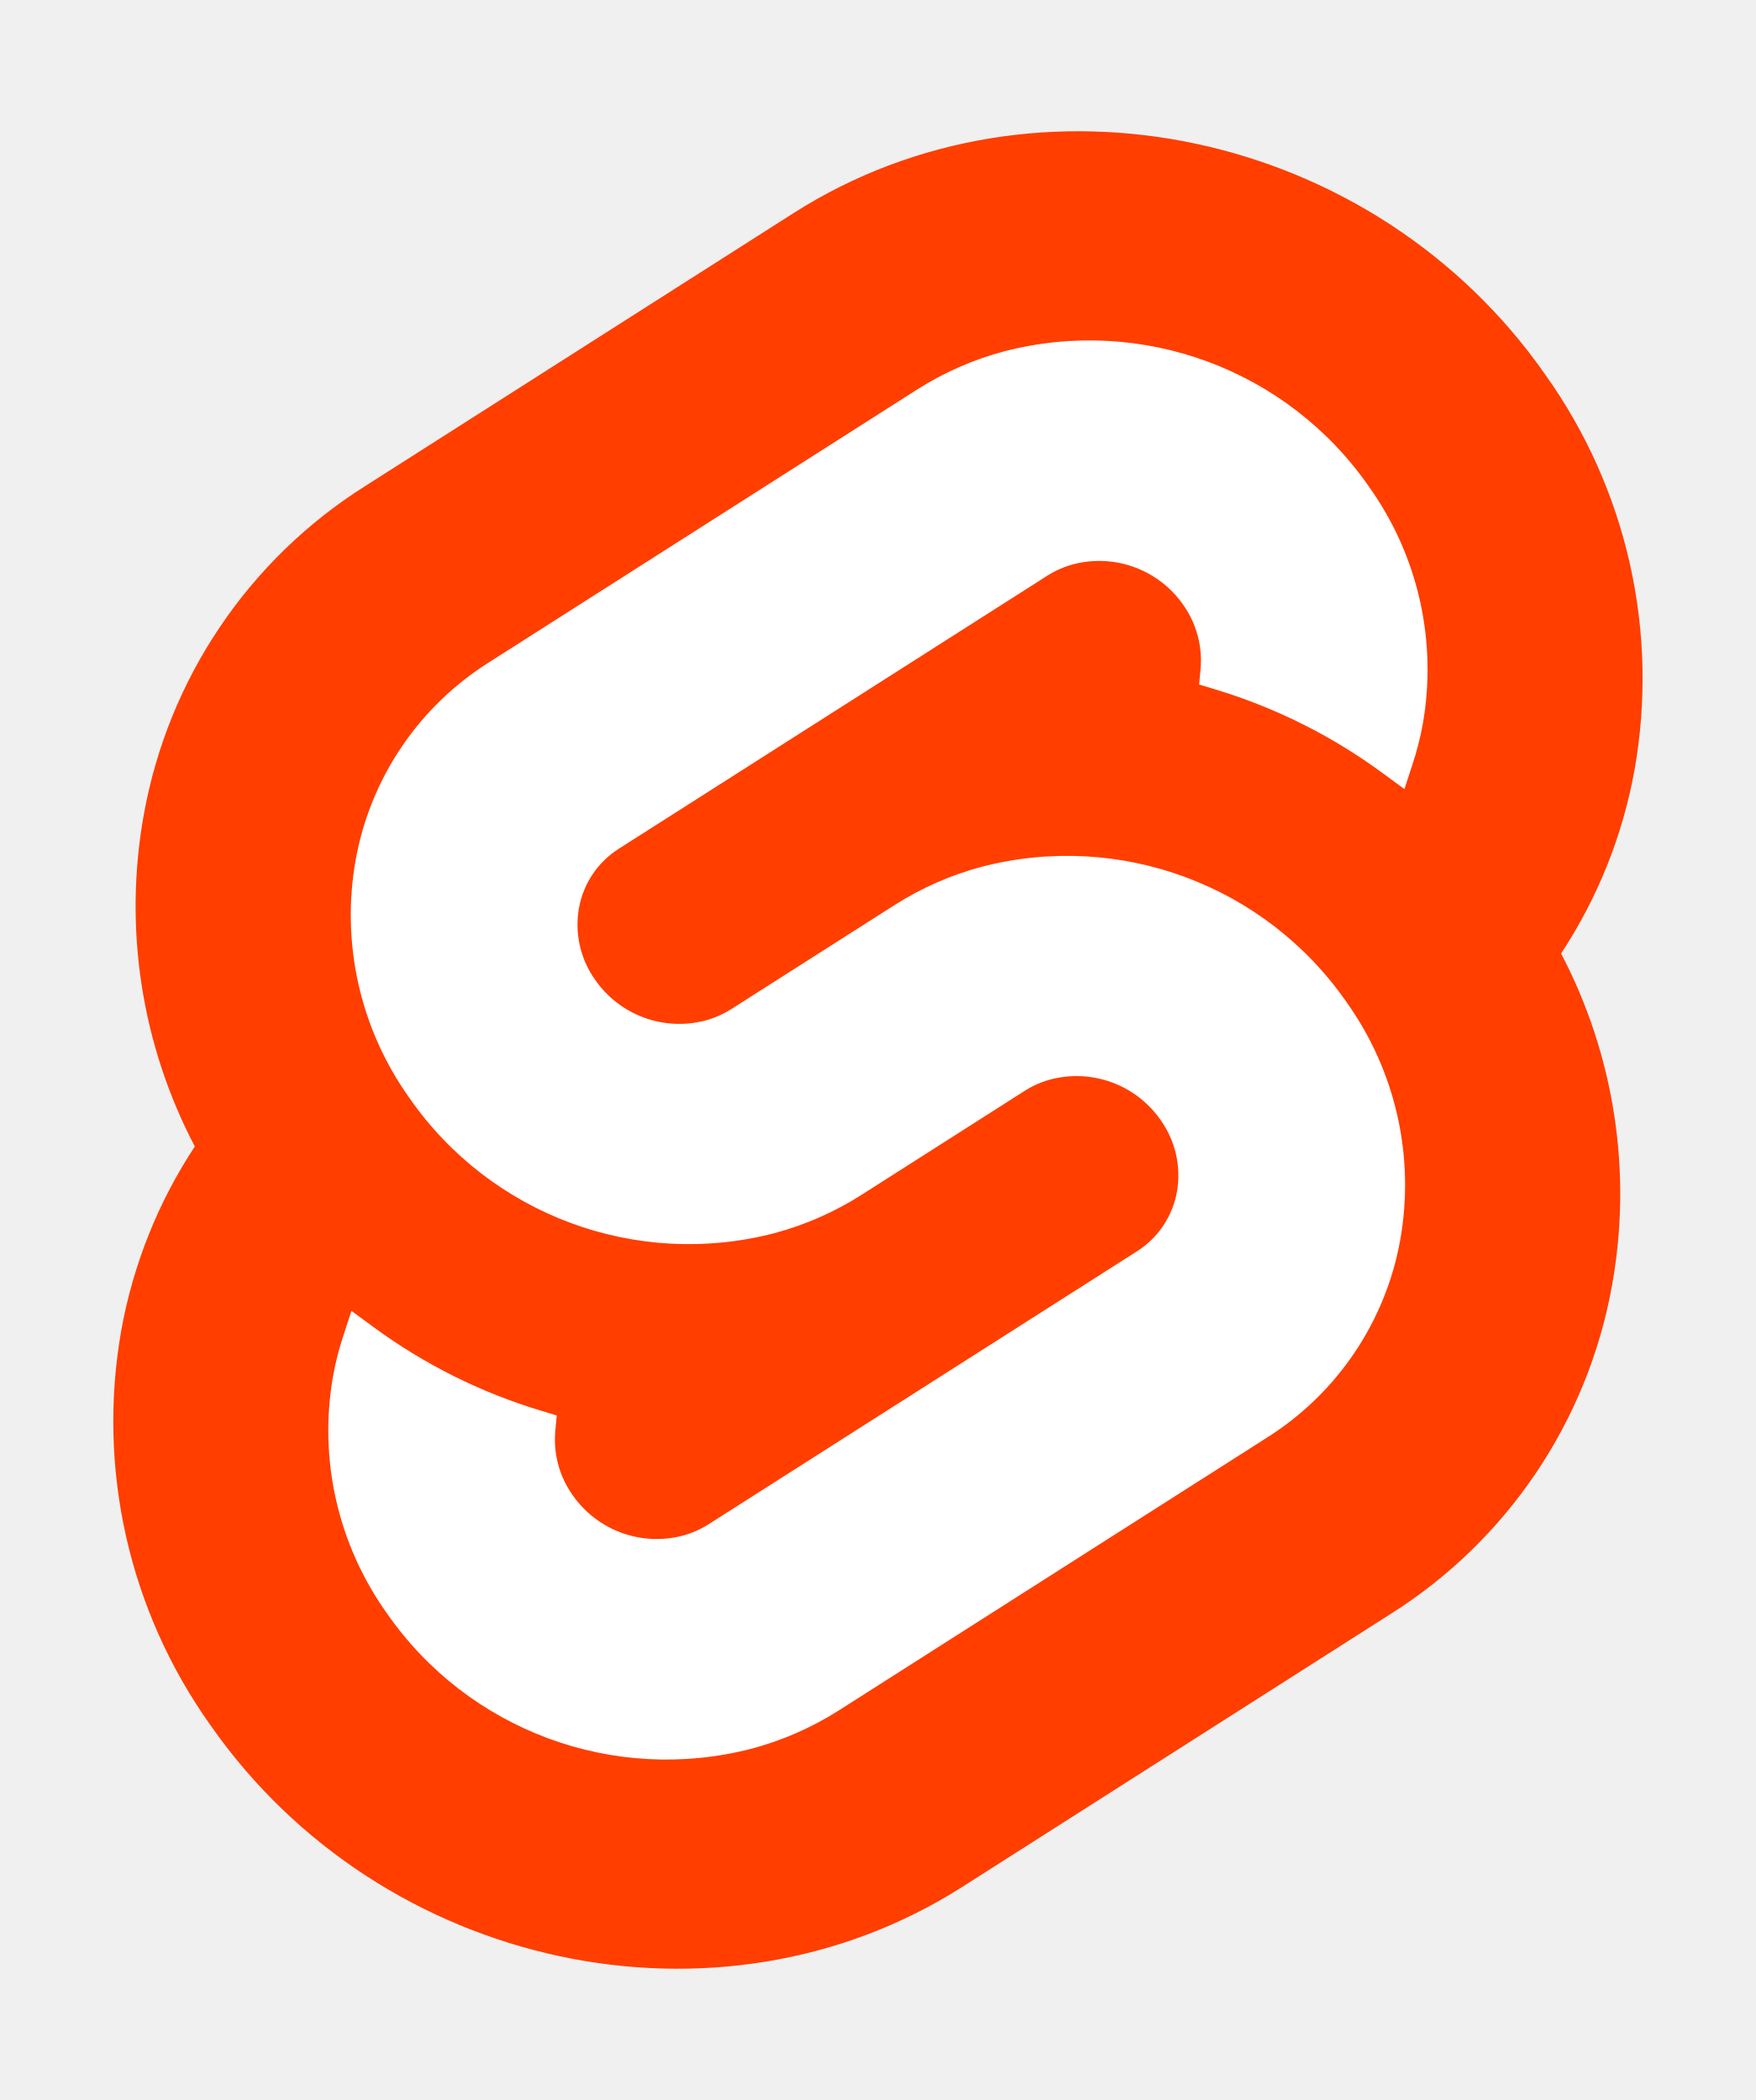
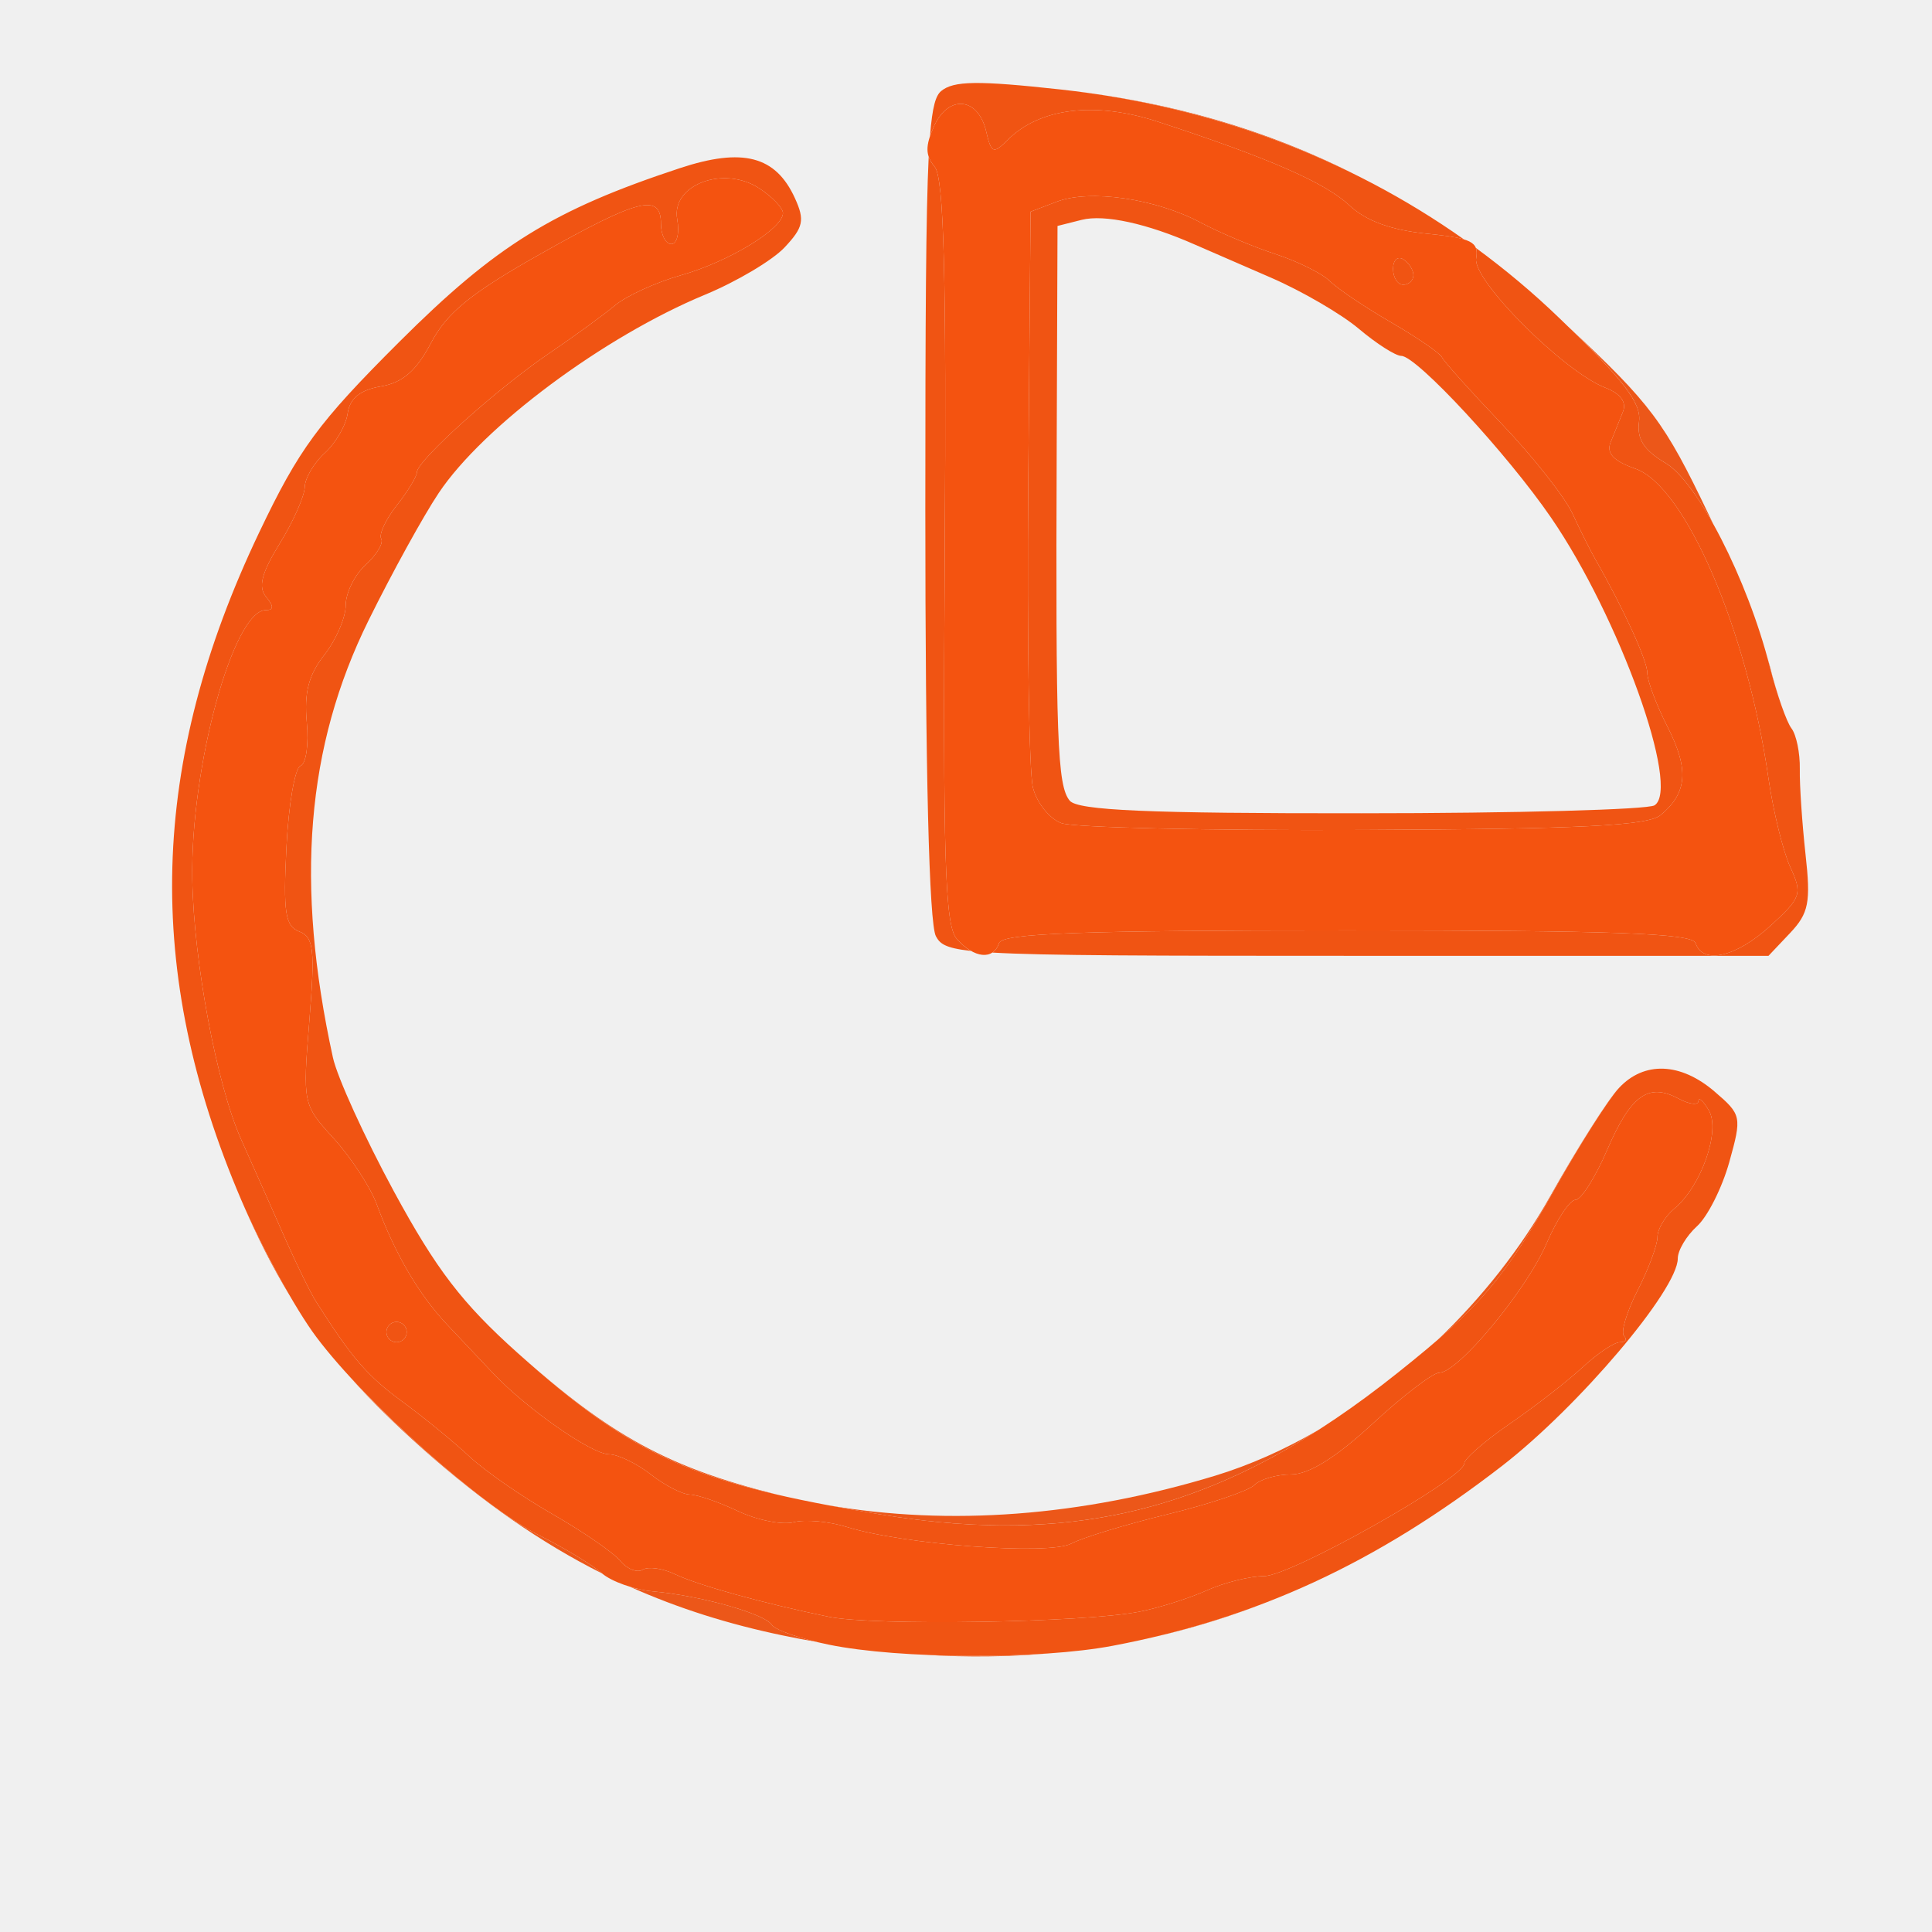
- <svg xmlns="http://www.w3.org/2000/svg" width="107" height="128" viewBox="0 0 107 128">
-   <path d="M94.157 22.819c-10.4-14.885-30.94-19.297-45.792-9.835L22.282 29.608A29.92 29.92 0 0 0 8.764 49.65a31.5 31.5 0 0 0 3.108 20.231 30 30 0 0 0-4.477 11.183 31.9 31.9 0 0 0 5.448 24.116c10.402 14.887 30.942 19.297 45.791 9.835l26.083-16.624A29.92 29.92 0 0 0 98.235 78.35a31.53 31.53 0 0 0-3.105-20.232 30 30 0 0 0 4.474-11.182 31.88 31.88 0 0 0-5.447-24.116" style="fill:#ff3e00" />
-   <path d="M45.817 106.582a20.72 20.72 0 0 1-22.237-8.243 19.17 19.17 0 0 1-3.277-14.503 18 18 0 0 1 .624-2.435l.49-1.498 1.337.981a33.6 33.6 0 0 0 10.203 5.098l.97.294-.09.968a5.85 5.85 0 0 0 1.052 3.878 6.24 6.24 0 0 0 6.695 2.485 5.8 5.8 0 0 0 1.603-.704L69.27 76.28a5.43 5.43 0 0 0 2.45-3.631 5.8 5.8 0 0 0-.987-4.371 6.24 6.24 0 0 0-6.698-2.487 5.7 5.7 0 0 0-1.6.704l-9.953 6.345a19 19 0 0 1-5.296 2.326 20.72 20.72 0 0 1-22.237-8.243 19.17 19.17 0 0 1-3.277-14.502 17.99 17.99 0 0 1 8.13-12.052l26.081-16.623a19 19 0 0 1 5.3-2.329 20.72 20.72 0 0 1 22.237 8.243 19.17 19.17 0 0 1 3.277 14.503 18 18 0 0 1-.624 2.435l-.49 1.498-1.337-.98a33.6 33.6 0 0 0-10.203-5.1l-.97-.294.09-.968a5.86 5.86 0 0 0-1.052-3.878 6.24 6.24 0 0 0-6.696-2.485 5.8 5.8 0 0 0-1.602.704L37.73 51.72a5.42 5.42 0 0 0-2.449 3.63 5.79 5.79 0 0 0 .986 4.372 6.24 6.24 0 0 0 6.698 2.486 5.8 5.8 0 0 0 1.602-.704l9.952-6.342a19 19 0 0 1 5.295-2.328 20.72 20.72 0 0 1 22.237 8.242 19.17 19.17 0 0 1 3.277 14.503 18 18 0 0 1-8.13 12.053l-26.081 16.622a19 19 0 0 1-5.3 2.328" style="fill:#fff" />
+ <svg xmlns="http://www.w3.org/2000/svg" width="492" height="492" viewBox="150 140 190 190">
+   <g>
+     <path d="M 279.64 280.64 C266.10,289.31 253.16,291.68 236.50,288.92 C234.67,288.62 232.96,288.32 231.36,288.02 C243.42,290.10 256.34,289.12 269.49,285.13 C272.90,284.09 276.32,282.57 279.64,280.64 ZM 318.47 191.50 C316.82,188.55 315.14,186.33 313.78,185.53 C311.67,184.28 310.96,183.18 311.19,181.46 C311.42,179.72 309.84,177.57 304.21,172.11 C312.40,179.76 313.70,181.53 317.99,190.50 C318.15,190.83 318.31,191.16 318.47,191.50 ZM 227.00 300.84 C221.65,299.73 216.70,298.17 211.98,296.06 C212.71,296.28 213.48,296.43 214.19,296.50 C218.89,296.92 225.19,298.69 225.90,299.79 C226.18,300.22 228.03,300.92 230.27,301.46 C229.19,301.28 228.10,301.07 227.00,300.84 ZM 309.19 247.03 C308.15,248.17 305.38,252.52 303.01,256.74 C298.84,264.17 296.56,267.30 291.36,271.80 C295.74,267.61 299.57,262.78 302.46,257.63 C305.08,252.96 308.09,248.21 309.15,247.07 C309.16,247.05 309.18,247.04 309.19,247.03 ZM 209.23 294.75 C203.19,291.72 197.47,287.72 191.63,282.54 C188.89,280.10 186.55,277.81 184.50,275.51 C190.12,281.60 198.46,288.69 203.03,290.99 C205.49,292.22 208.26,293.90 209.19,294.72 C209.20,294.73 209.21,294.74 209.23,294.75 ZM 226.83 287.08 C215.61,284.53 210.03,281.22 200.92,273.06 C209.97,281.16 215.69,284.30 226.25,286.94 C226.44,286.99 226.64,287.04 226.83,287.08 ZM 283.46 157.26 C274.55,152.82 264.73,149.95 254.30,148.80 C264.99,149.98 274.57,152.74 283.46,157.26 ZM 241.12 302.75 C245.06,302.91 249.29,302.87 253.04,302.61 C249.14,302.94 245.18,302.99 241.12,302.75 ZM 178.50 267.42 C176.77,264.59 175.23,261.52 173.71,257.97 C174.99,260.96 176.81,264.52 178.50,267.42 ZM 263.61 300.96 C267.37,300.07 270.97,298.96 274.47,297.61 C270.90,299.00 267.29,300.12 263.61,300.96 ZM 326.12 211.55 C325.63,210.79 324.71,208.14 324.03,205.50 C323.96,205.22 323.89,204.94 323.81,204.66 C323.90,204.97 323.98,205.25 324.05,205.50 C324.71,208.14 325.63,210.79 326.12,211.55 Z" fill="rgba(236,87,25,1)" />
+     <path d="M 231.50 301.74 C228.75,301.18 226.23,300.30 225.90,299.79 C225.19,298.69 218.89,296.92 214.19,296.50 C212.37,296.33 210.12,295.53 209.19,294.72 C208.26,293.90 205.49,292.22 203.03,290.99 C197.40,288.15 186.04,278.05 181.12,271.50 C179.05,268.75 175.72,262.66 173.71,257.97 C164.12,235.53 164.68,215.04 175.49,192.36 C179.41,184.14 181.29,181.58 189.27,173.62 C198.77,164.14 204.42,160.64 216.85,156.54 C223.05,154.49 226.29,155.34 228.18,159.50 C229.16,161.65 229.01,162.36 227.16,164.33 C225.97,165.60 222.45,167.69 219.34,168.98 C209.37,173.11 197.52,181.93 193.14,188.49 C191.66,190.70 188.56,196.32 186.25,201.00 C180.11,213.42 179.00,226.90 182.74,244.00 C183.16,245.93 185.86,251.86 188.75,257.19 C192.90,264.84 195.45,268.17 200.90,273.05 C212.32,283.27 218.19,285.89 236.50,288.92 C256.34,292.21 270.91,288.22 287.50,274.97 C295.65,268.47 297.93,265.78 303.01,256.74 C305.41,252.48 308.20,248.09 309.22,246.99 C311.69,244.34 315.28,244.48 318.62,247.35 C321.28,249.63 321.31,249.81 320.06,254.30 C319.35,256.83 317.92,259.67 316.88,260.60 C315.85,261.54 315.00,262.96 315.00,263.76 C315.00,266.83 305.26,278.32 297.72,284.16 C285.34,293.73 273.61,299.16 259.44,301.85 C252.22,303.22 238.47,303.17 231.50,301.74 ZM 313.31 220.16 C312.05,221.20 305.55,221.53 284.10,221.62 C268.92,221.69 255.55,221.39 254.38,220.95 C253.21,220.52 251.95,218.94 251.58,217.44 C251.20,215.95 251.00,202.60 251.12,187.77 L 251.35 160.82 L 253.92 159.84 C257.18,158.59 263.65,159.53 268.08,161.89 C269.96,162.89 273.29,164.29 275.47,165.00 C277.66,165.72 280.05,166.91 280.79,167.65 C281.53,168.39 284.25,170.22 286.82,171.71 C289.39,173.20 291.64,174.75 291.81,175.14 C291.98,175.53 294.62,178.47 297.68,181.68 C300.74,184.88 303.87,188.85 304.64,190.50 C305.40,192.15 306.42,194.18 306.89,195.00 C309.64,199.80 312.00,204.96 312.00,206.17 C312.00,206.95 312.90,209.34 314.00,211.50 C316.12,215.66 315.94,217.98 313.31,220.16 ZM 312.71 219.20 C315.31,217.55 309.24,200.67 302.54,190.91 C298.25,184.65 289.32,175.00 287.81,175.00 C287.25,175.00 285.37,173.80 283.64,172.34 C281.91,170.88 278.02,168.62 275.00,167.31 C271.98,166.00 268.60,164.53 267.50,164.05 C262.82,161.98 258.61,161.06 256.38,161.62 L 254.00 162.22 L 253.92 183.86 C253.81,212.73 253.98,217.27 255.20,218.74 C255.99,219.70 262.91,220.00 283.87,219.98 C299.07,219.98 312.05,219.62 312.71,219.20 ZM 231.50 299.00 C235.90,299.91 256.46,299.58 262.00,298.51 C263.92,298.14 266.92,297.19 268.65,296.42 C270.38,295.64 272.94,295.00 274.32,295.00 C276.93,295.00 294.00,285.39 294.00,283.92 C294.00,283.47 296.03,281.70 298.50,280.00 C300.98,278.30 304.19,275.80 305.65,274.45 C307.10,273.10 308.75,272.00 309.31,272.00 C309.87,272.00 310.05,271.72 309.71,271.38 C309.37,271.03 309.97,269.03 311.04,266.92 C312.12,264.81 313.00,262.44 313.00,261.66 C313.00,260.88 313.74,259.63 314.65,258.87 C317.30,256.68 319.22,251.21 318.06,249.21 C317.51,248.27 317.05,247.85 317.03,248.29 C317.01,248.72 316.13,248.61 315.07,248.04 C312.11,246.45 310.38,247.70 308.06,253.07 C306.90,255.78 305.49,258.00 304.94,258.00 C304.38,258.00 303.11,259.92 302.10,262.27 C300.13,266.87 293.39,275.00 291.54,275.00 C290.92,275.00 287.98,277.25 285.00,280.00 C281.40,283.33 278.72,285.00 276.99,285.00 C275.57,285.00 273.93,285.47 273.35,286.05 C272.78,286.62 268.94,287.92 264.82,288.92 C260.71,289.92 256.45,291.22 255.36,291.80 C253.18,292.97 238.86,291.91 233.29,290.17 C231.53,289.62 229.17,289.40 228.05,289.70 C226.93,289.99 224.48,289.50 222.60,288.62 C220.73,287.73 218.59,286.99 217.85,286.98 C217.11,286.97 215.38,286.08 214.00,285.00 C212.62,283.92 210.77,283.03 209.89,283.02 C208.17,283.00 201.80,278.55 198.50,275.06 C197.40,273.90 195.35,271.73 193.94,270.23 C191.17,267.28 188.84,263.30 187.04,258.41 C186.41,256.72 184.51,253.82 182.83,251.97 C179.78,248.63 179.76,248.55 180.42,240.43 C180.99,233.36 180.86,232.16 179.43,231.61 C178.05,231.08 177.84,229.75 178.17,223.31 C178.38,219.10 179.01,215.50 179.55,215.32 C180.10,215.13 180.38,213.20 180.17,211.03 C179.90,208.12 180.35,206.37 181.90,204.40 C183.05,202.93 184.00,200.74 184.00,199.52 C184.00,198.30 184.89,196.51 185.98,195.52 C187.06,194.54 187.74,193.40 187.49,192.98 C187.24,192.57 187.92,191.10 189.01,189.71 C190.11,188.32 191.00,186.85 191.00,186.44 C191.00,185.31 198.92,178.19 204.00,174.75 C206.48,173.07 209.40,170.94 210.50,170.02 C211.60,169.10 214.52,167.76 217.00,167.06 C221.73,165.71 227.00,162.49 227.00,160.95 C227.00,160.46 225.95,159.36 224.67,158.52 C221.16,156.22 215.98,158.18 216.60,161.57 C216.84,162.91 216.58,164.00 216.02,164.00 C215.46,164.00 215.00,163.10 215.00,162.00 C215.00,158.98 212.81,159.52 203.19,164.95 C196.35,168.80 193.96,170.74 192.40,173.70 C190.95,176.46 189.60,177.64 187.45,178.00 C185.40,178.36 184.41,179.17 184.19,180.65 C184.03,181.83 183.01,183.58 181.94,184.55 C180.87,185.52 179.99,187.03 179.97,187.90 C179.95,188.78 178.85,191.28 177.51,193.45 C175.71,196.37 175.37,197.74 176.17,198.70 C176.94,199.63 176.93,200.00 176.14,200.00 C172.94,200.00 168.71,215.49 168.91,226.50 C169.06,234.62 171.32,246.66 173.69,252.00 C175.04,255.02 177.04,259.52 178.13,262.00 C179.23,264.48 180.55,267.17 181.08,268.00 C184.62,273.58 186.10,275.29 189.58,277.85 C191.74,279.43 194.70,281.86 196.18,283.25 C197.65,284.63 201.31,287.17 204.31,288.89 C207.31,290.61 210.32,292.68 211.00,293.50 C211.67,294.31 212.67,294.70 213.21,294.37 C213.75,294.04 215.16,294.23 216.35,294.80 C218.65,295.90 224.99,297.66 231.50,299.00 ZM 295.14 164.38 C298.02,166.49 300.78,168.80 303.38,171.31 C309.68,177.37 311.43,179.64 311.19,181.46 C310.96,183.18 311.67,184.28 313.78,185.53 C316.95,187.40 321.84,196.93 324.03,205.50 C324.73,208.25 325.70,211.01 326.18,211.63 C326.66,212.26 327.03,214.06 327.00,215.63 C326.97,217.21 327.23,220.98 327.56,224.00 C328.09,228.73 327.88,229.81 326.05,231.75 L 323.92 234.00 L 283.50 234.00 C262.81,234.00 252.69,233.98 247.59,233.68 C247.88,233.49 248.11,233.18 248.25,232.75 C248.57,231.78 256.32,231.50 282.50,231.50 C308.68,231.50 316.43,231.78 316.75,232.75 C317.46,234.89 320.74,234.13 324.12,231.04 C327.14,228.28 327.27,227.90 326.07,225.29 C325.36,223.76 324.39,219.80 323.91,216.50 C321.82,201.95 315.73,187.80 310.82,186.09 C308.69,185.35 307.96,184.57 308.39,183.51 C308.72,182.68 309.27,181.33 309.60,180.51 C309.99,179.55 309.38,178.71 307.85,178.12 C303.78,176.54 294.80,167.55 295.17,165.42 C295.24,165.00 295.25,164.66 295.14,164.38 ZM 242.04 232.07 C241.37,230.83 241.00,215.81 241.00,190.19 C241.00,171.16 241.06,160.95 241.33,155.42 C241.45,155.75 241.64,156.07 241.92,156.40 C242.83,157.50 243.08,166.92 242.91,194.31 C242.72,224.46 242.93,231.02 244.09,232.33 C244.55,232.86 245.03,233.25 245.49,233.52 C242.88,233.23 242.42,232.78 242.04,232.07 ZM 241.46 153.40 C241.69,150.41 242.04,149.39 242.55,148.96 C243.78,147.94 246.15,147.91 254.30,148.80 C269.03,150.43 282.53,155.46 293.98,163.55 C293.23,163.32 292.06,163.15 290.31,162.98 C286.81,162.63 284.33,161.72 282.71,160.20 C280.33,157.96 274.75,155.52 263.84,151.96 C257.68,149.95 252.25,150.61 249.11,153.75 C247.69,155.17 247.49,155.09 246.98,152.91 C246.19,149.56 243.29,149.27 241.86,152.40 C241.70,152.77 241.56,153.10 241.46,153.40 ZM 289.00 167.06 C289.00,167.58 288.55,168.00 288.00,168.00 C287.45,168.00 287.00,167.30 287.00,166.44 C287.00,165.58 287.45,165.16 288.00,165.50 C288.55,165.84 289.00,166.54 289.00,167.06 ZM 190.00 271.00 C190.00,271.55 189.55,272.00 189.00,272.00 C188.45,272.00 188.00,271.55 188.00,271.00 C188.00,270.45 188.45,270.00 189.00,270.00 C189.55,270.00 190.00,270.45 190.00,271.00 Z" fill="rgba(240,84,19,1)" />
+     <path d="M 231.50 299.00 C224.99,297.66 218.65,295.90 216.35,294.80 C215.16,294.23 213.75,294.04 213.21,294.37 C212.67,294.70 211.67,294.31 211.00,293.50 C210.32,292.68 207.31,290.61 204.31,288.89 C201.31,287.17 197.65,284.63 196.18,283.25 C194.70,281.86 191.74,279.43 189.58,277.85 C186.10,275.29 184.62,273.58 181.08,268.00 C180.55,267.17 179.23,264.48 178.13,262.00 C177.04,259.52 175.04,255.02 173.69,252.00 C171.32,246.66 169.06,234.62 168.91,226.50 C168.71,215.49 172.94,200.00 176.14,200.00 C176.93,200.00 176.94,199.63 176.17,198.70 C175.37,197.74 175.71,196.37 177.51,193.45 C178.85,191.28 179.95,188.78 179.97,187.90 C179.99,187.03 180.87,185.52 181.94,184.55 C183.01,183.58 184.03,181.83 184.19,180.65 C184.41,179.17 185.40,178.36 187.45,178.00 C189.60,177.64 190.95,176.46 192.40,173.70 C193.96,170.74 196.35,168.80 203.19,164.95 C212.81,159.52 215.00,158.98 215.00,162.00 C215.00,163.10 215.46,164.00 216.02,164.00 C216.58,164.00 216.84,162.91 216.60,161.57 C215.98,158.18 221.16,156.22 224.67,158.52 C225.95,159.36 227.00,160.46 227.00,160.95 C227.00,162.49 221.73,165.71 217.00,167.06 C214.52,167.76 211.60,169.10 210.50,170.02 C209.40,170.94 206.48,173.07 204.00,174.75 C198.92,178.19 191.00,185.31 191.00,186.44 C191.00,186.85 190.11,188.32 189.01,189.71 C187.92,191.10 187.24,192.57 187.49,192.98 C187.74,193.40 187.06,194.54 185.98,195.52 C184.89,196.51 184.00,198.30 184.00,199.52 C184.00,200.74 183.05,202.93 181.90,204.40 C180.35,206.37 179.90,208.12 180.17,211.03 C180.38,213.20 180.10,215.13 179.55,215.32 C179.01,215.50 178.38,219.10 178.17,223.31 C177.84,229.75 178.05,231.08 179.43,231.61 C180.86,232.16 180.99,233.36 180.42,240.43 C179.76,248.55 179.78,248.63 182.83,251.97 C184.51,253.82 186.41,256.72 187.04,258.41 C188.84,263.30 191.17,267.28 193.94,270.23 C195.35,271.73 197.40,273.90 198.50,275.06 C201.80,278.55 208.17,283.00 209.89,283.02 C210.77,283.03 212.62,283.92 214.00,285.00 C215.38,286.08 217.11,286.97 217.85,286.98 C218.59,286.99 220.73,287.73 222.60,288.62 C224.48,289.50 226.93,289.99 228.05,289.70 C229.17,289.40 231.53,289.62 233.29,290.17 C238.86,291.91 253.18,292.97 255.36,291.80 C256.45,291.22 260.71,289.92 264.82,288.92 C268.94,287.92 272.78,286.62 273.35,286.05 C273.93,285.47 275.57,285.00 276.99,285.00 C278.72,285.00 281.40,283.33 285.00,280.00 C287.98,277.25 290.92,275.00 291.54,275.00 C293.39,275.00 300.13,266.87 302.10,262.27 C303.11,259.92 304.38,258.00 304.94,258.00 C305.49,258.00 306.90,255.78 308.06,253.07 C310.38,247.70 312.11,246.45 315.07,248.04 C316.13,248.61 317.01,248.72 317.03,248.29 C317.05,247.85 317.51,248.27 318.06,249.21 C319.22,251.21 317.30,256.68 314.65,258.87 C313.74,259.63 313.00,260.88 313.00,261.66 C313.00,262.44 312.12,264.81 311.04,266.92 C309.97,269.03 309.37,271.03 309.71,271.38 C310.05,271.72 309.87,272.00 309.31,272.00 C308.75,272.00 307.10,273.10 305.65,274.45 C304.19,275.80 300.98,278.30 298.50,280.00 C296.03,281.70 294.00,283.47 294.00,283.92 C294.00,285.39 276.93,295.00 274.32,295.00 C272.94,295.00 270.38,295.64 268.65,296.42 C266.92,297.19 263.92,298.14 262.00,298.51 C256.46,299.58 235.90,299.91 231.50,299.00 ZM 190.00 271.00 C190.00,270.45 189.55,270.00 189.00,270.00 C188.45,270.00 188.00,270.45 188.00,271.00 C188.00,271.55 188.45,272.00 189.00,272.00 C189.55,272.00 190.00,271.55 190.00,271.00 ZM 244.09 232.33 C242.93,231.02 242.72,224.46 242.91,194.31 C243.08,166.92 242.83,157.50 241.92,156.40 C240.99,155.28 240.98,154.35 241.86,152.40 C243.29,149.27 246.19,149.56 246.98,152.91 C247.49,155.09 247.69,155.17 249.11,153.75 C252.25,150.61 257.68,149.95 263.84,151.96 C274.75,155.52 280.33,157.96 282.71,160.20 C284.33,161.72 286.81,162.63 290.31,162.98 C294.74,163.42 295.45,163.78 295.17,165.42 C294.80,167.55 303.78,176.54 307.85,178.12 C309.38,178.71 309.99,179.55 309.60,180.51 C309.27,181.33 308.72,182.68 308.39,183.51 C307.96,184.57 308.69,185.35 310.82,186.09 C315.73,187.80 321.82,201.95 323.91,216.50 C324.39,219.80 325.36,223.76 326.07,225.29 C327.27,227.90 327.14,228.28 324.12,231.04 C320.74,234.13 317.46,234.89 316.75,232.75 C316.43,231.78 308.68,231.50 282.50,231.50 C256.32,231.50 248.57,231.78 248.25,232.75 C247.68,234.45 245.80,234.26 244.09,232.33 ZM 313.31 220.16 C315.94,217.98 316.12,215.66 314.00,211.50 C312.90,209.34 312.00,206.95 312.00,206.17 C312.00,204.96 309.64,199.80 306.89,195.00 C306.42,194.18 305.40,192.15 304.64,190.50 C303.87,188.85 300.74,184.88 297.68,181.68 C294.62,178.47 291.98,175.53 291.81,175.14 C291.64,174.75 289.39,173.20 286.82,171.71 C284.25,170.22 281.53,168.39 280.79,167.65 C280.05,166.91 277.66,165.72 275.47,165.00 C273.29,164.29 269.96,162.89 268.08,161.89 C263.65,159.53 257.18,158.59 253.92,159.84 L 251.35 160.82 L 251.12 187.77 C251.00,202.60 251.20,215.95 251.58,217.44 C251.95,218.94 253.21,220.52 254.38,220.95 C255.55,221.39 268.92,221.69 284.10,221.62 C305.55,221.53 312.05,221.20 313.31,220.16 ZM 289.00 167.06 C289.00,166.54 288.55,165.84 288.00,165.50 C287.45,165.16 287.00,165.58 287.00,166.44 C287.00,167.30 287.45,168.00 288.00,168.00 C288.55,168.00 289.00,167.58 289.00,167.06 Z" fill="rgba(244,83,16,1)" />
+   </g>
</svg>
